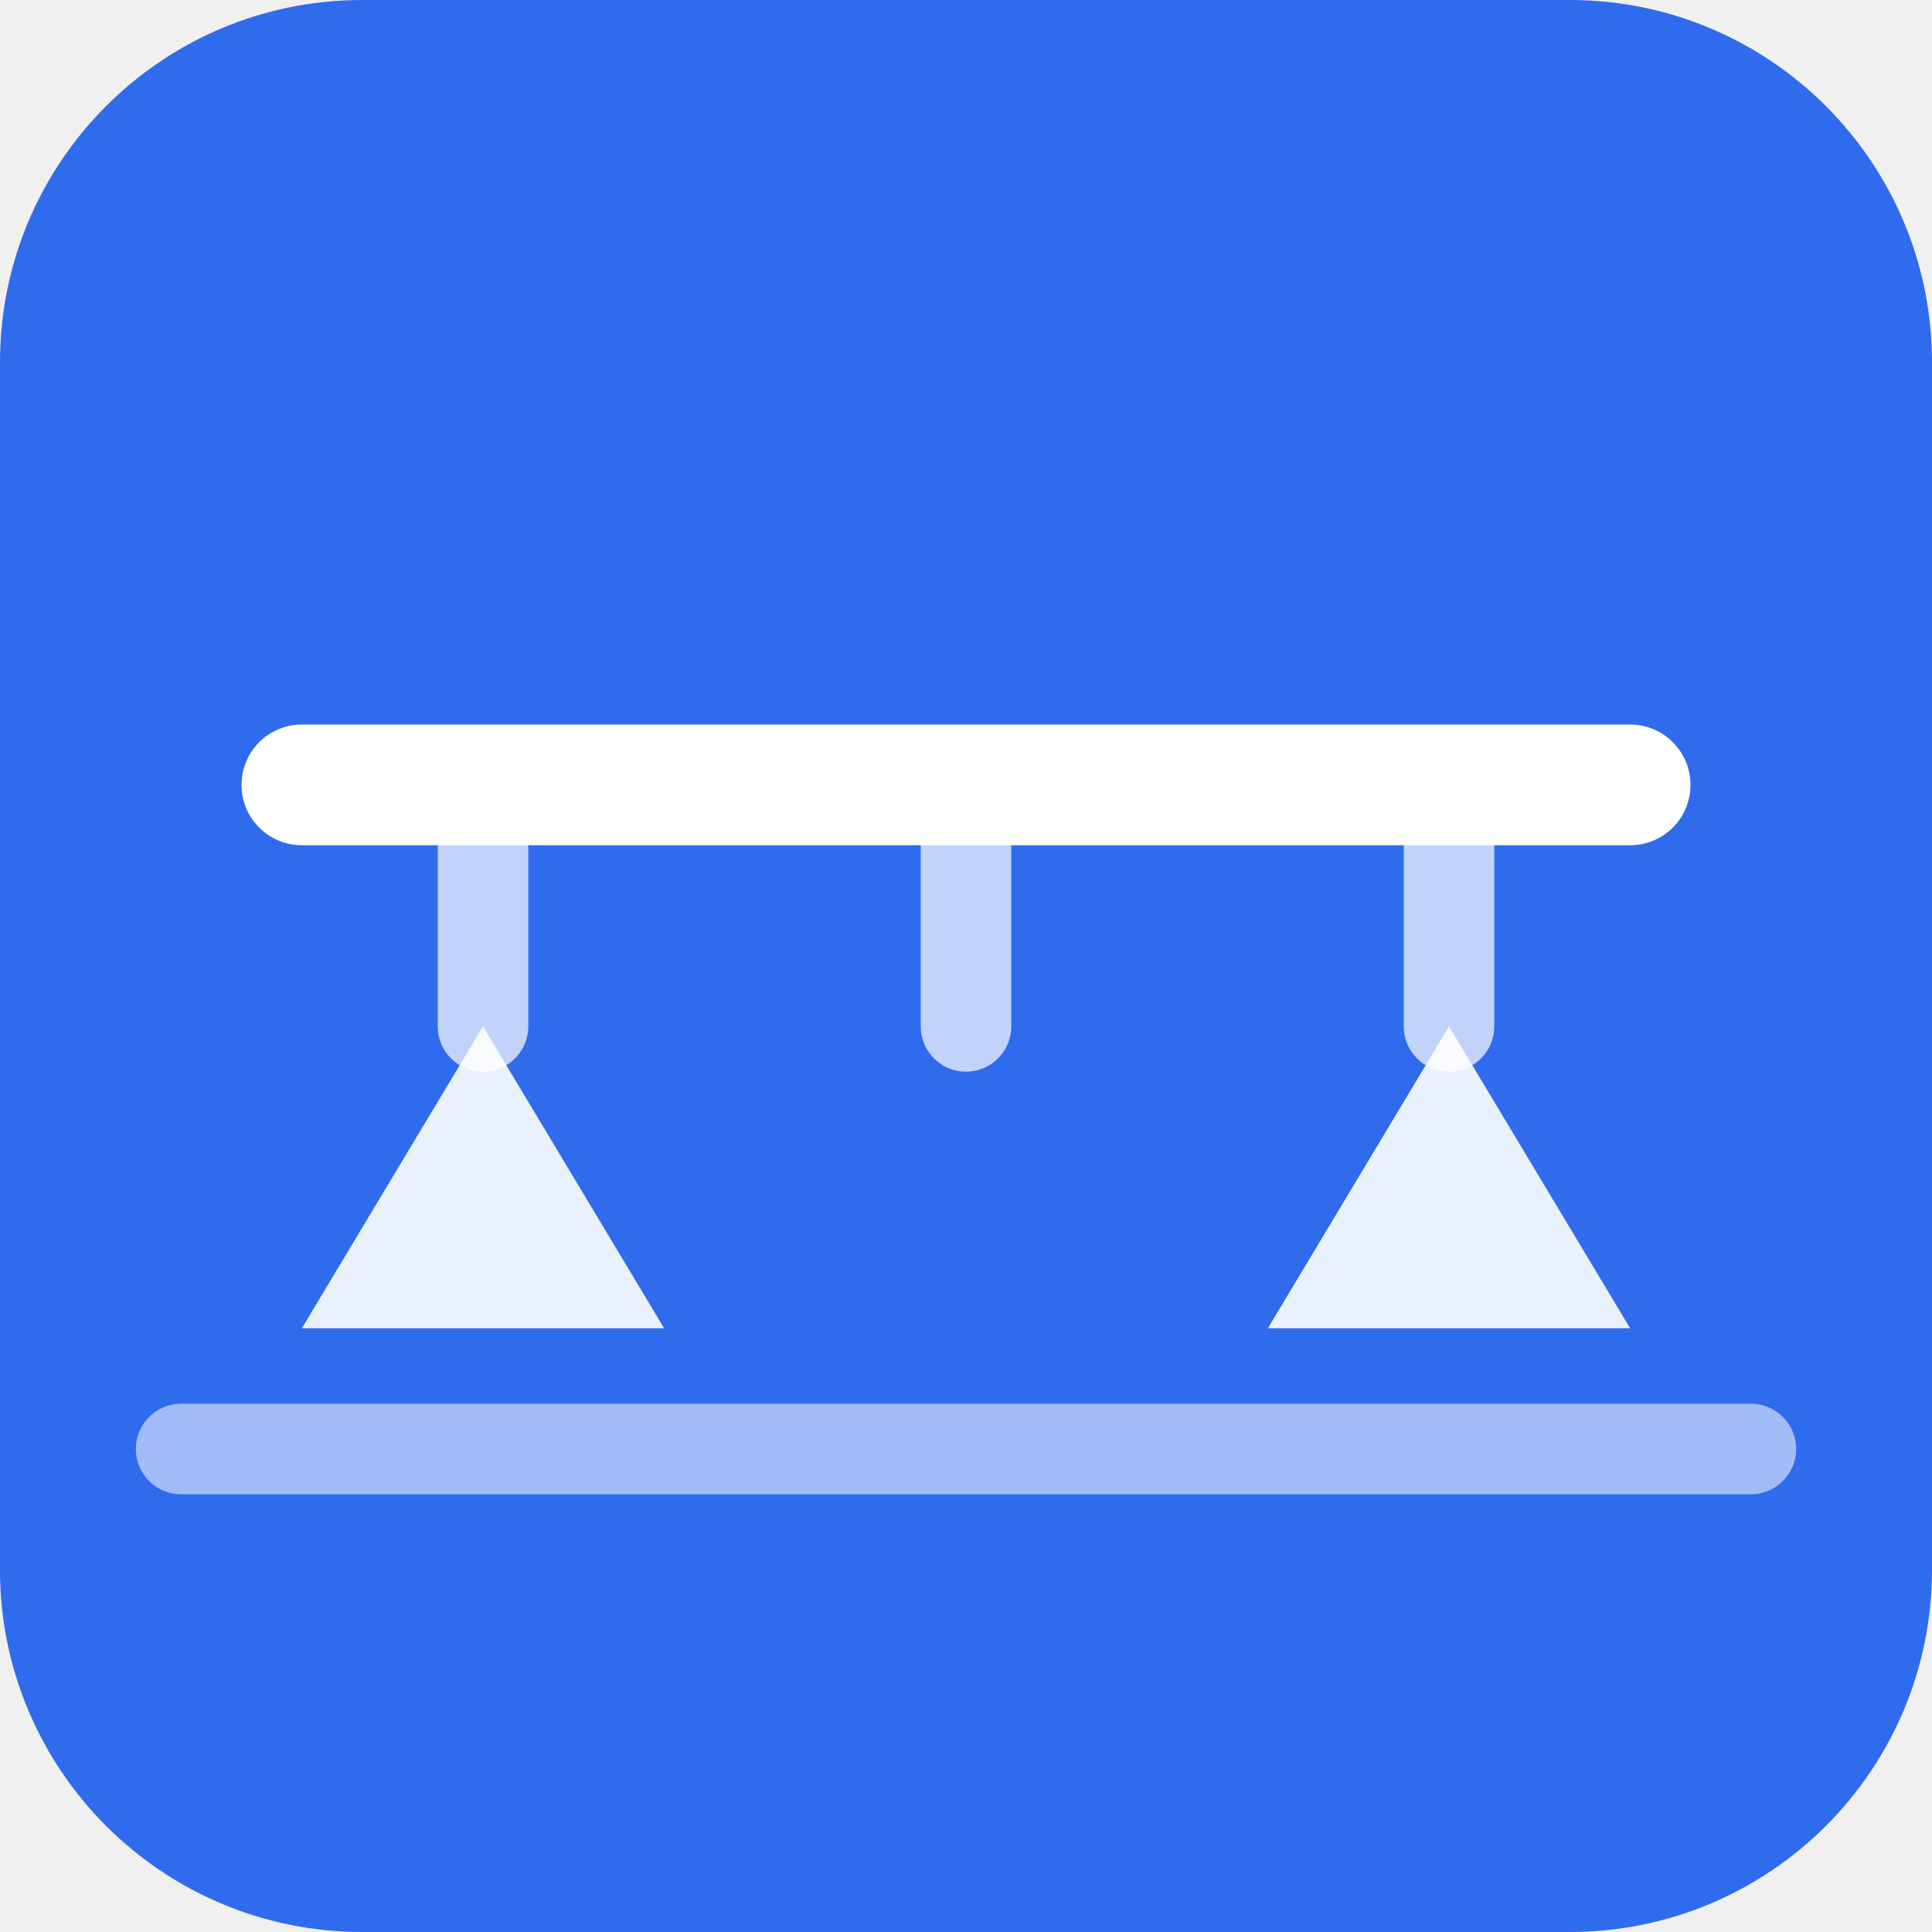
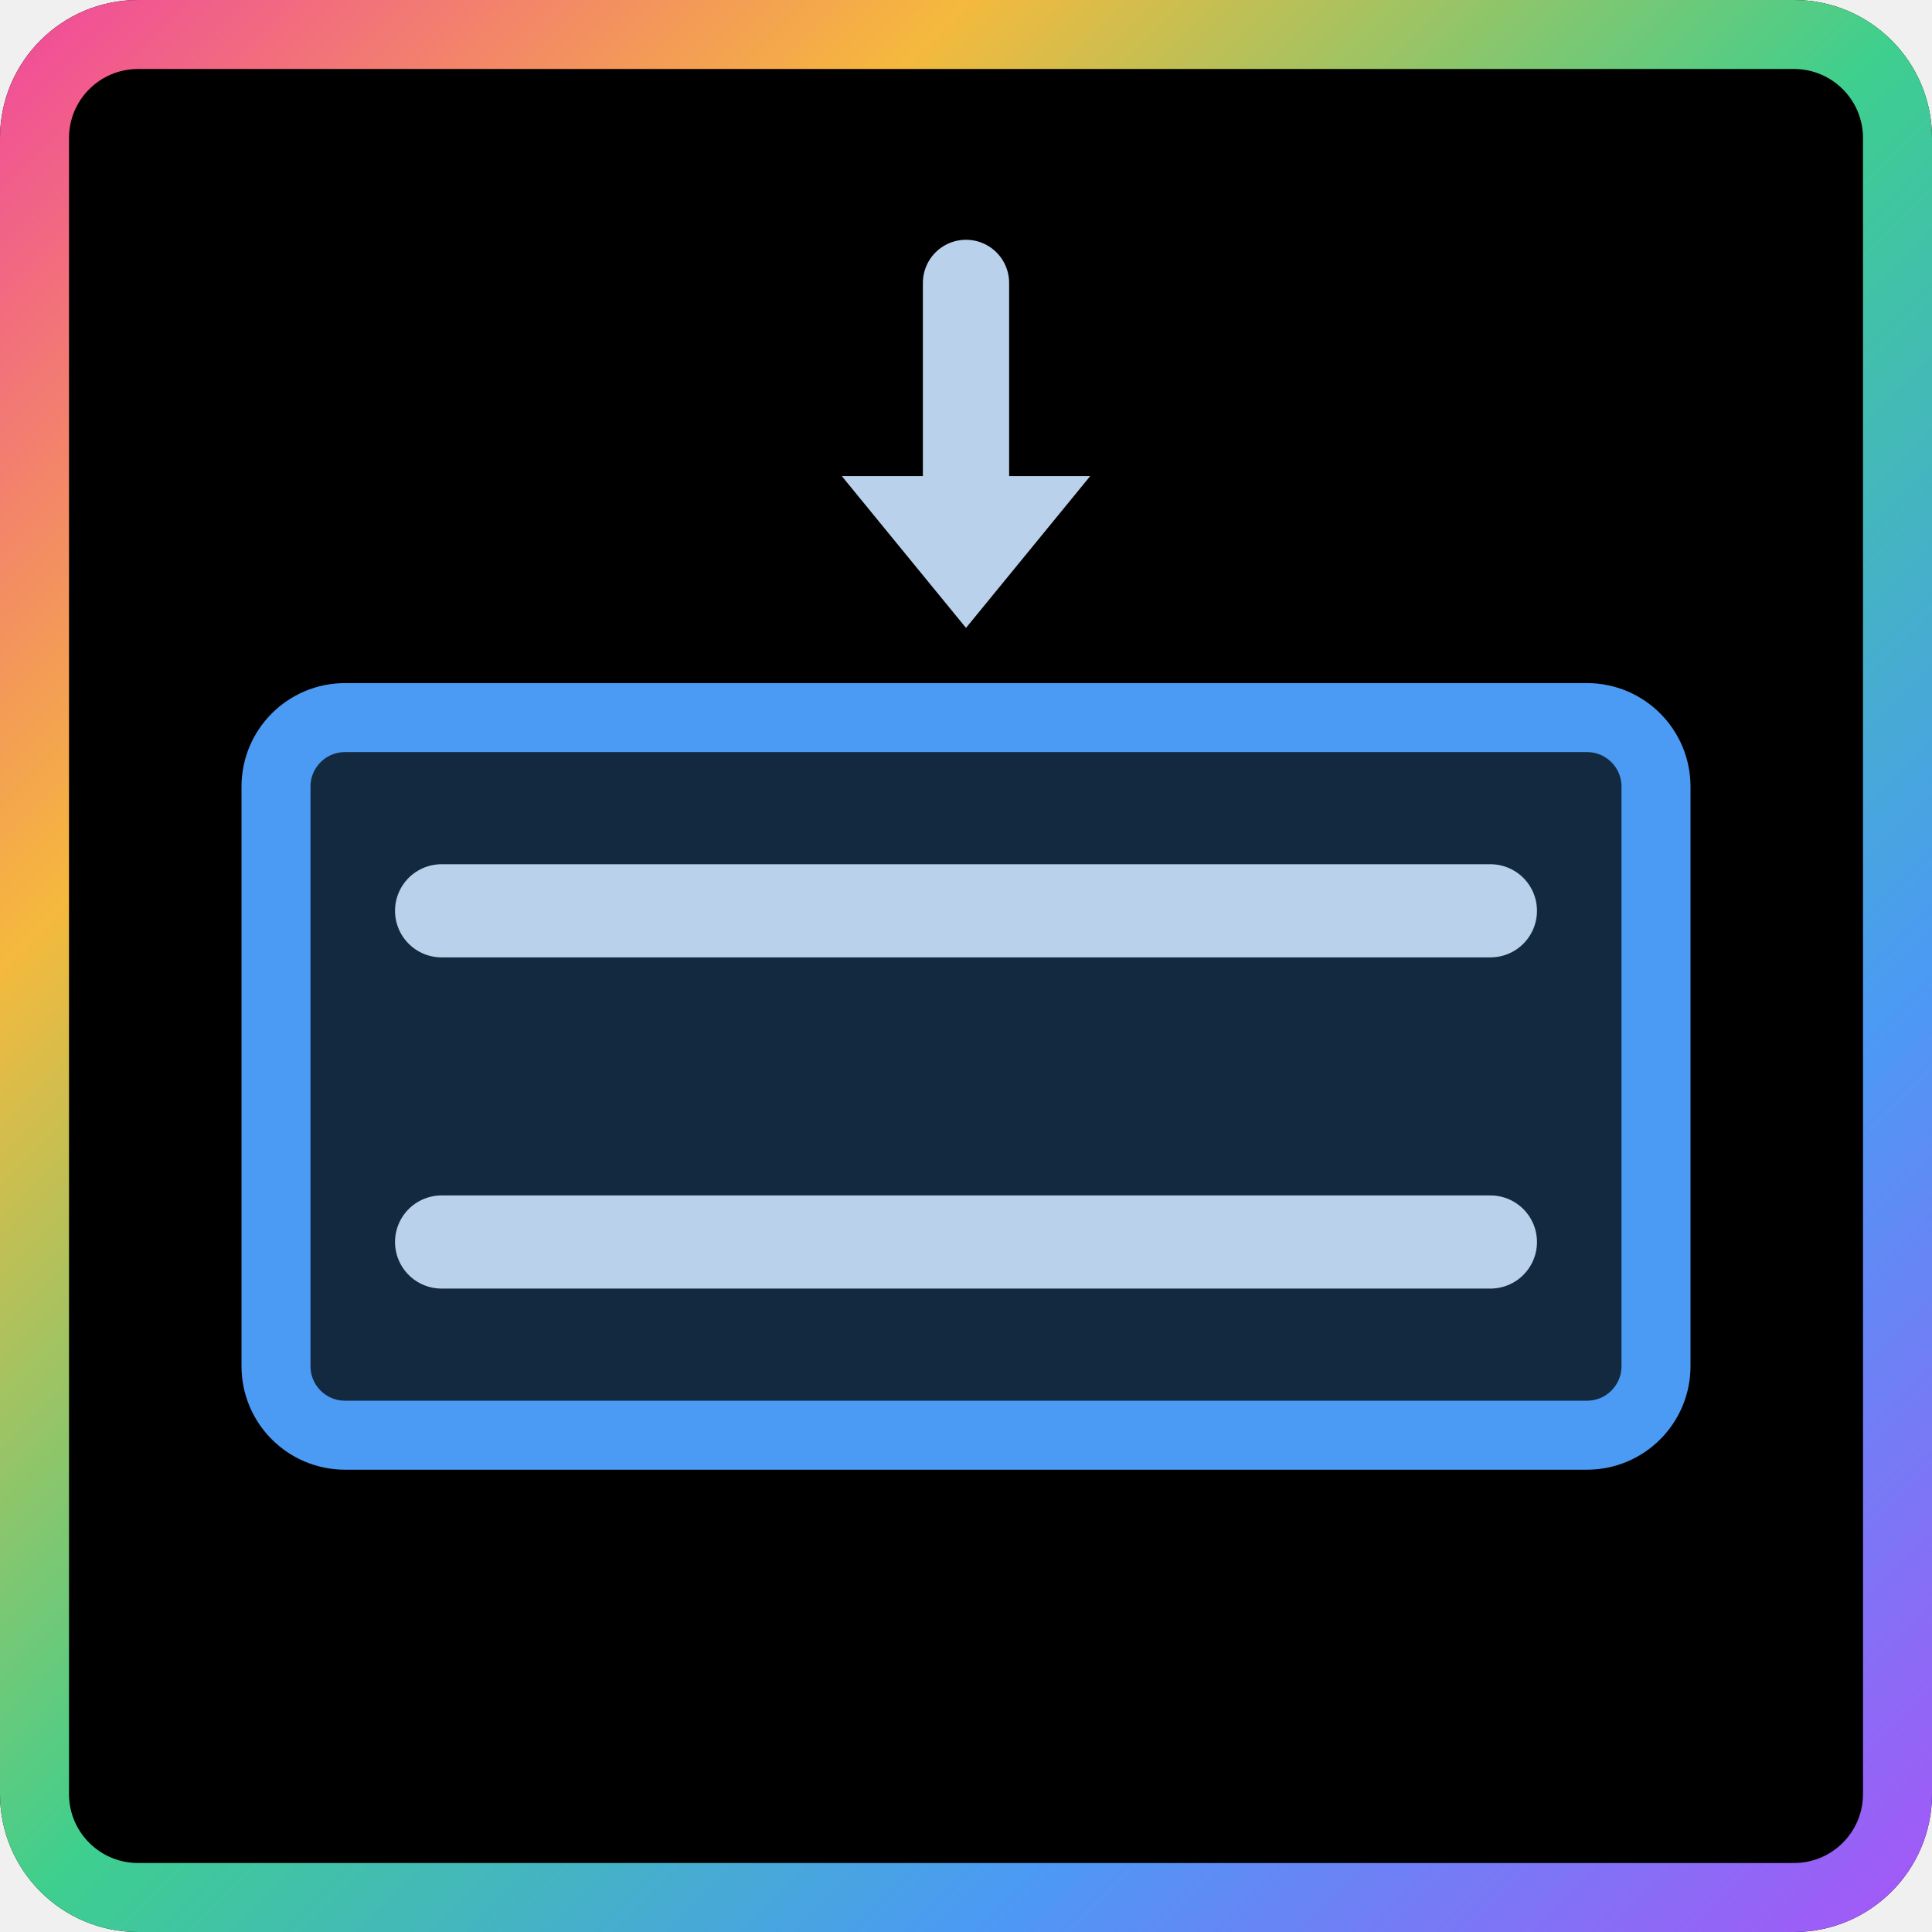
- <svg xmlns="http://www.w3.org/2000/svg" viewBox="0 0 64 64" role="img" aria-label="Plugin">
-   <rect width="64" height="64" rx="12" fill="#2f6bed" />
-   <path d="M10 26h44" stroke="#ffffff" stroke-width="4" stroke-linecap="round" />
-   <path d="M16 26v8M32 26v8M48 26v8" stroke="#ffffff" stroke-width="3" stroke-linecap="round" opacity=".7" />
-   <path d="M10 44l6-10 6 10zM42 44l6-10 6 10z" fill="#ffffff" opacity=".9" />
-   <path d="M6 48h52" stroke="#ffffff" stroke-width="3" stroke-linecap="round" opacity=".55" />
+ <svg xmlns="http://www.w3.org/2000/svg" viewBox="0 0 28 28" width="28" height="28" fill="none" role="img" aria-label="Plugin">
+   <rect width="28" height="28" rx="2" fill="black" />
+   <mask id="ring" style="mask-type:alpha" maskUnits="userSpaceOnUse" x="0" y="0" width="28" height="28">
+     <rect x="0.5" y="0.5" width="27" height="27" rx="1.5" stroke="#D9D9D9" />
+   </mask>
+   <g mask="url(#ring)">
+     <rect x="-1" y="-1" width="30" height="30" fill="url(#frame)" />
+   </g>
+   <rect x="4" y="10.4" width="20" height="10.4" rx="1" fill="#13293f" stroke="#4b9af4" stroke-width="1" />
+   <path d="M6.4 13.2h15.2" stroke="#b9d1eb" stroke-width="1.35" stroke-linecap="round" />
+   <path d="M6.4 18h15.2" stroke="#b9d1eb" stroke-width="1.35" stroke-linecap="round" />
+   <path d="M14 4.1v3.4" stroke="#b9d1eb" stroke-width="1.25" stroke-linecap="round" />
+   <path d="M12.2 6.9 14 9.1l1.8-2.2z" fill="#b9d1eb" />
+   <defs>
+     <linearGradient id="frame" x1="0" y1="0" x2="28" y2="28" gradientUnits="userSpaceOnUse">
+       <stop offset="0" stop-color="#F0479E" />
+       <stop offset="0.25" stop-color="#F5B93D" />
+       <stop offset="0.5" stop-color="#3ECf8E" />
+       <stop offset="0.75" stop-color="#4B9AF4" />
+       <stop offset="1" stop-color="#A855F7" />
+     </linearGradient>
+   </defs>
</svg>
